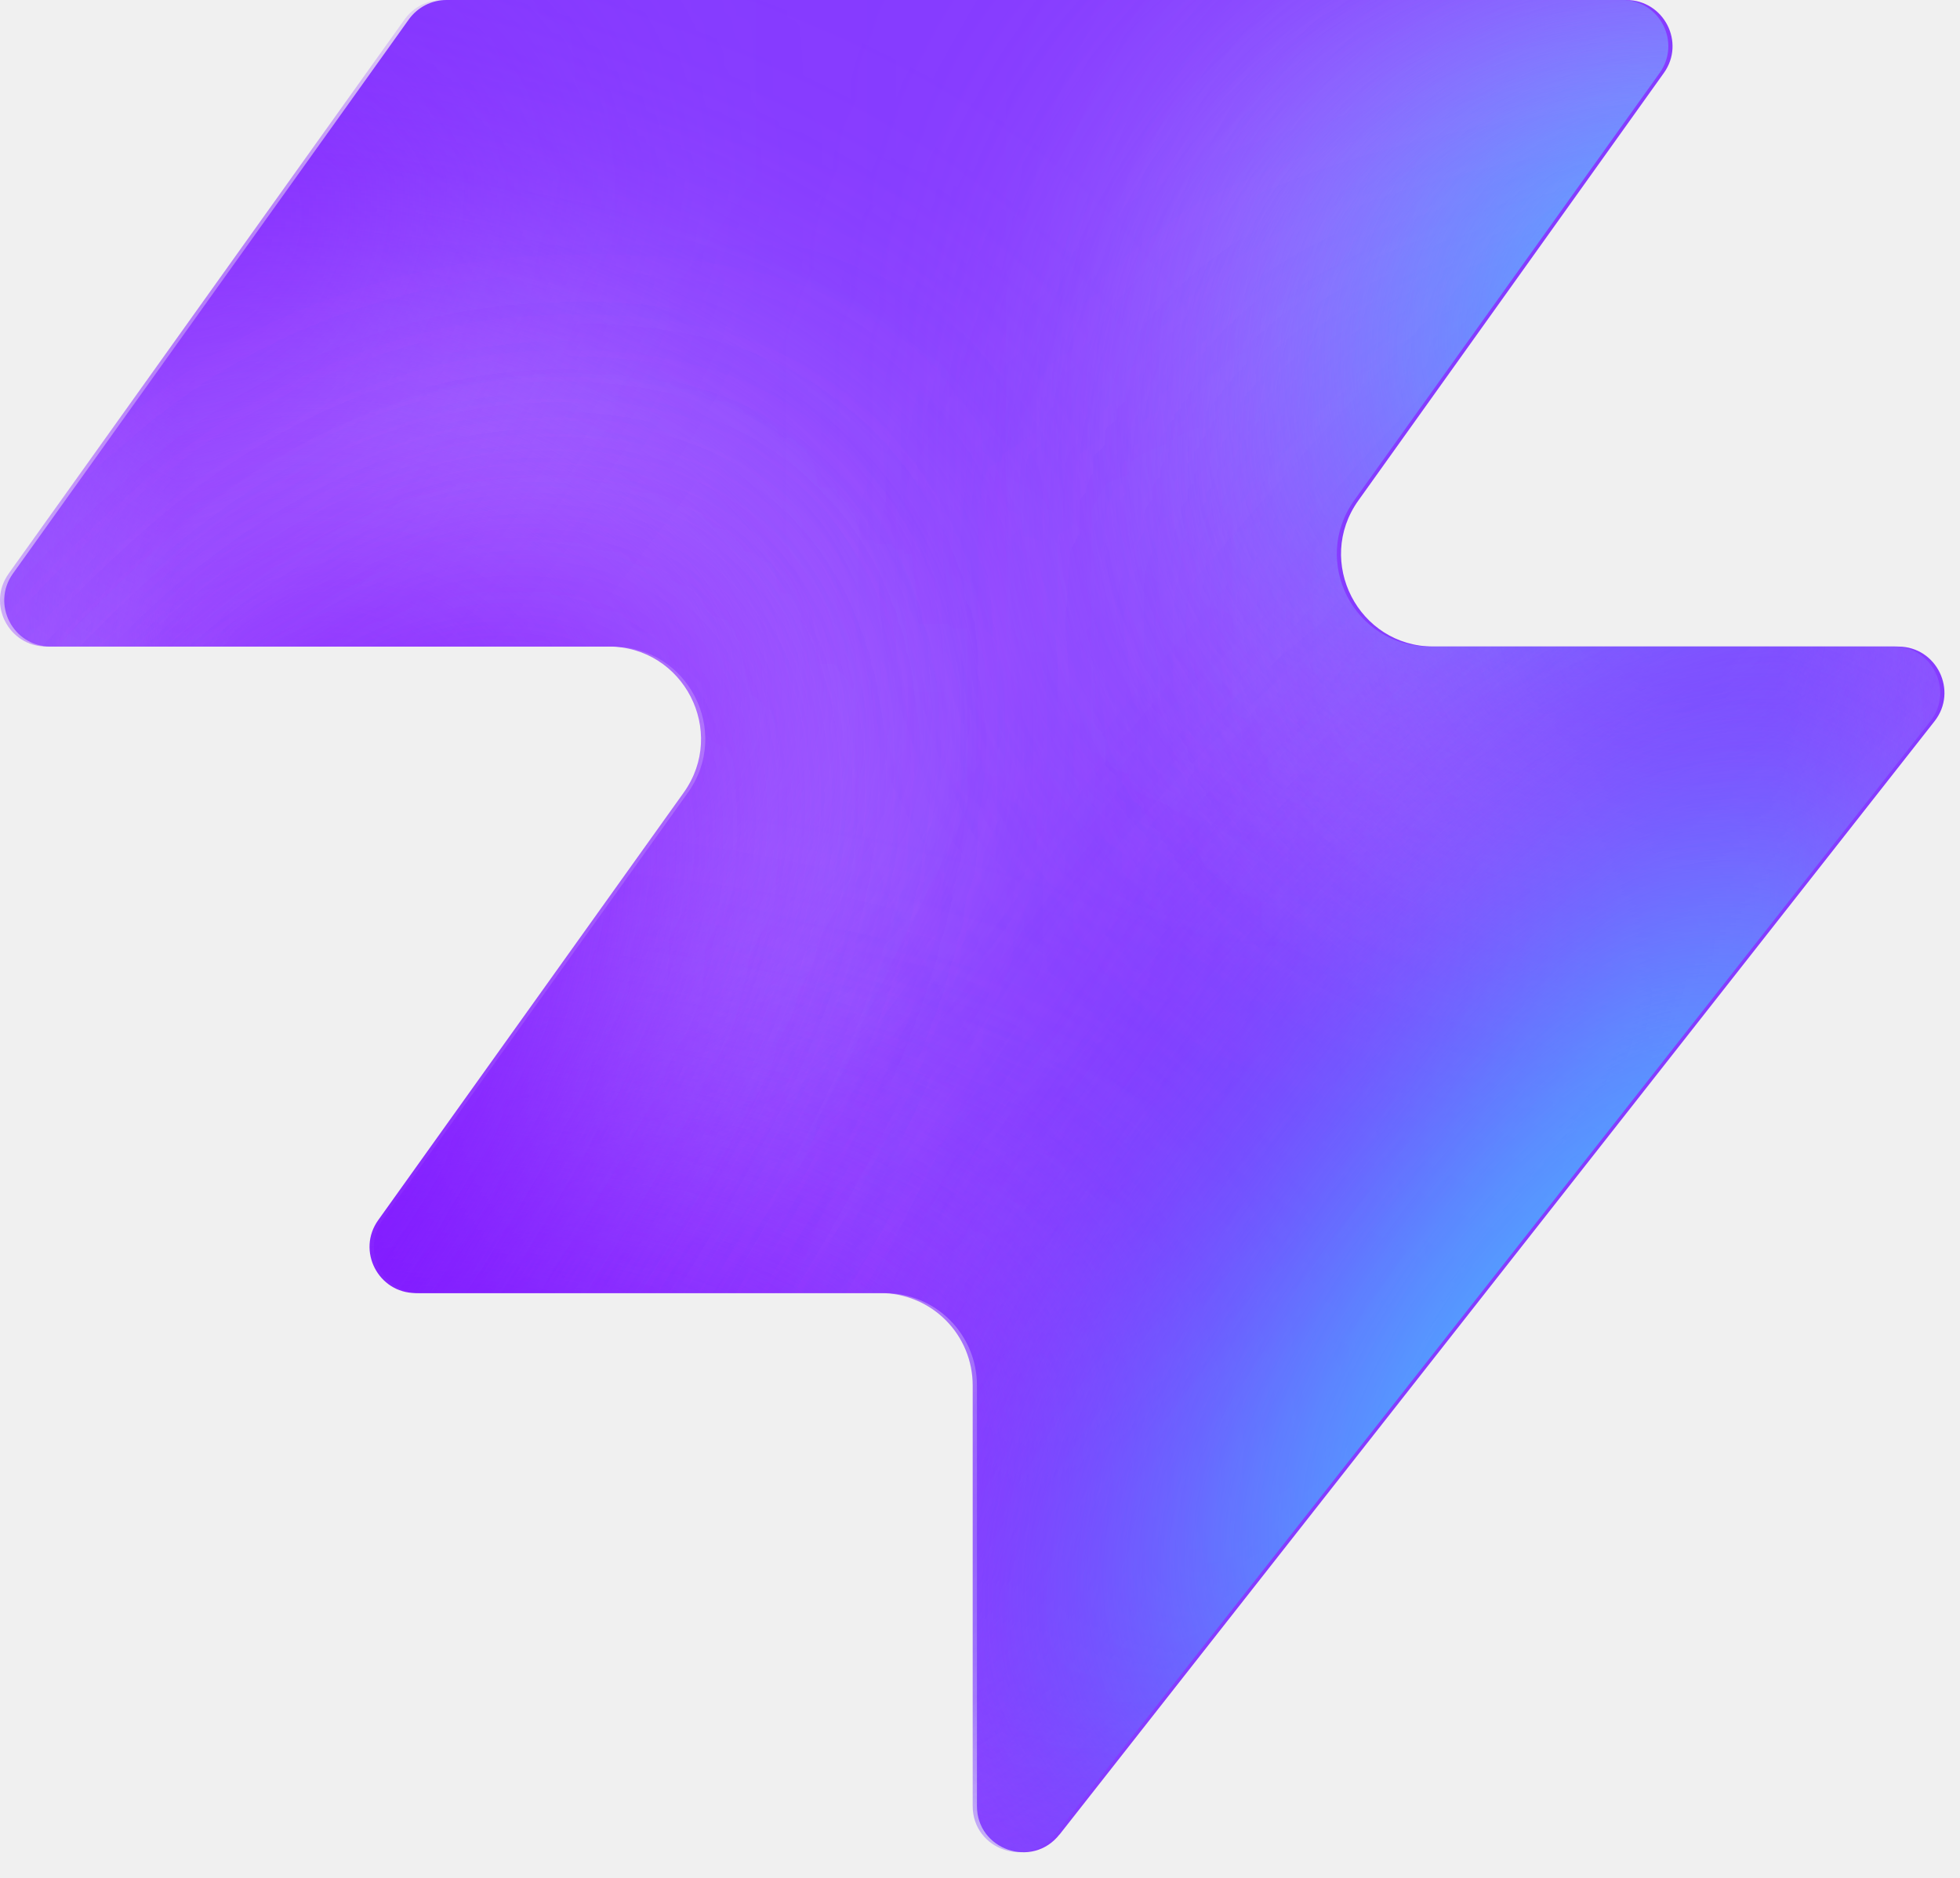
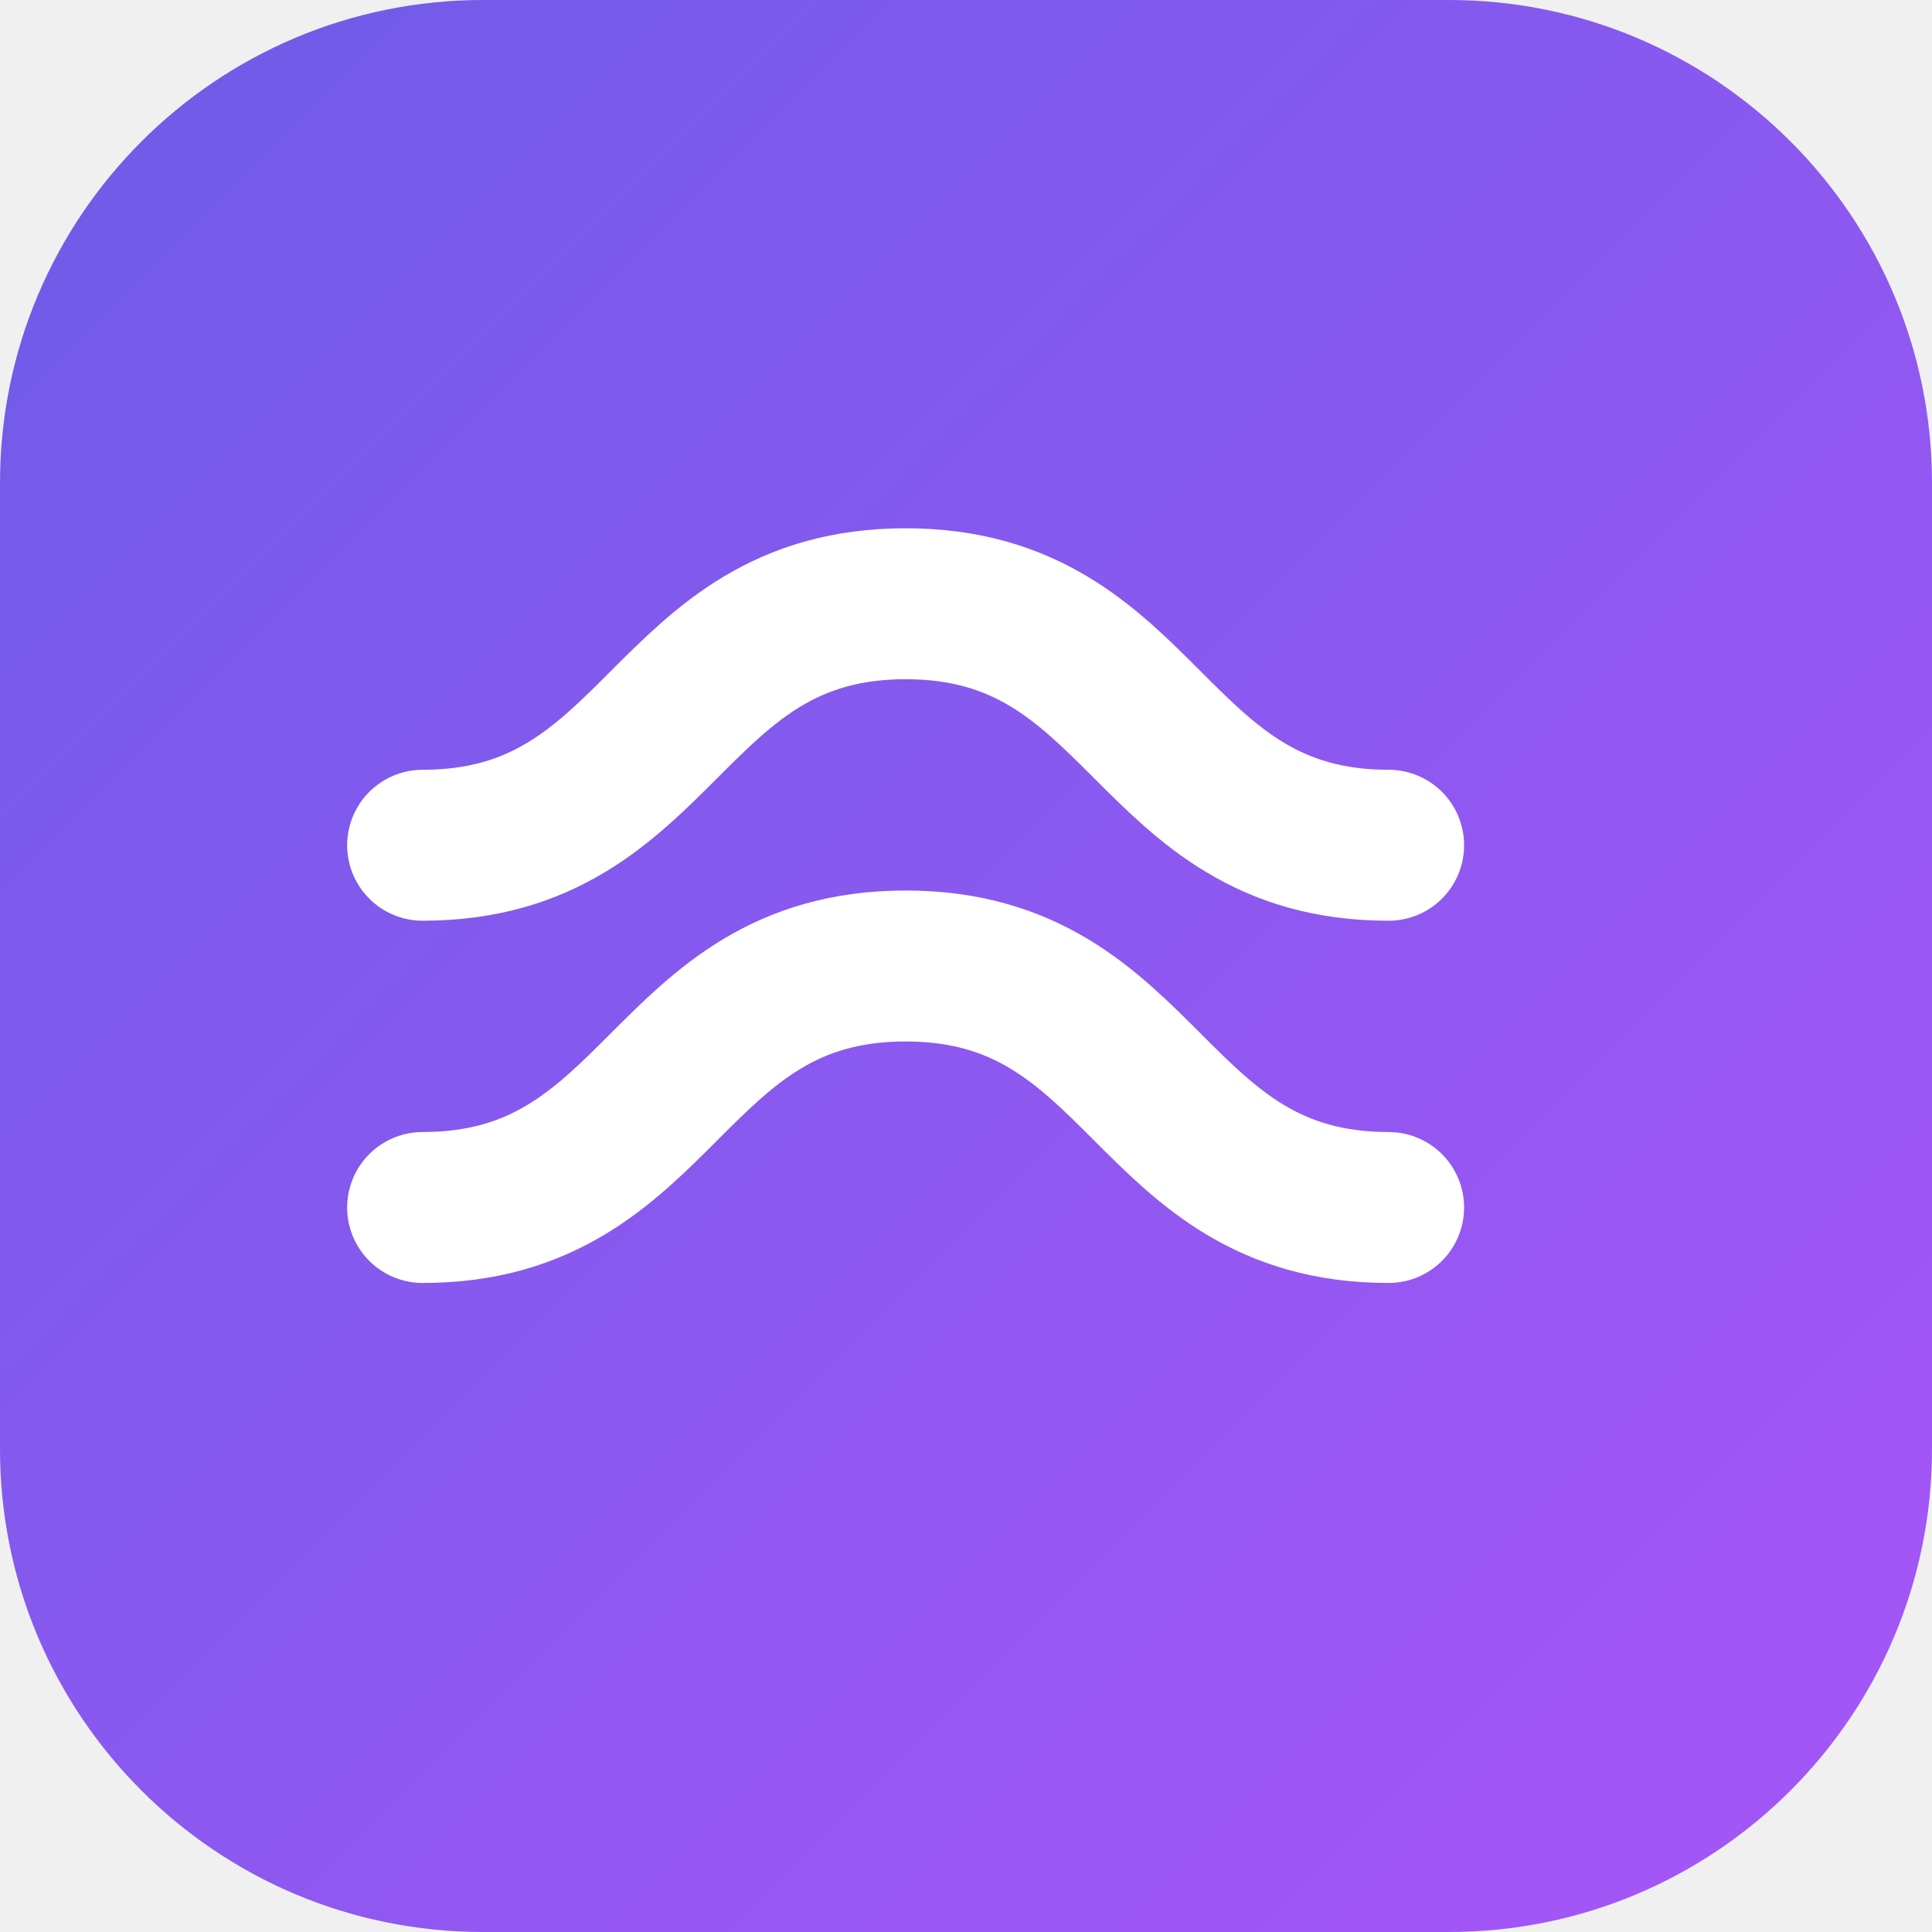
- <svg xmlns="http://www.w3.org/2000/svg" width="48" height="46" fill="none" viewBox="0 0 48 46">
-   <path fill="#863bff" d="M25.946 44.938c-.664.845-2.021.375-2.021-.698V33.937a2.26 2.26 0 0 0-2.262-2.262H10.287c-.92 0-1.456-1.04-.92-1.788l7.48-10.471c1.07-1.497 0-3.578-1.842-3.578H1.237c-.92 0-1.456-1.04-.92-1.788L10.013.474c.214-.297.556-.474.92-.474h28.894c.92 0 1.456 1.04.92 1.788l-7.48 10.471c-1.07 1.498 0 3.579 1.842 3.579h11.377c.943 0 1.473 1.088.89 1.83L25.947 44.94z" style="fill:#863bff;fill:color(display-p3 .525 .23 1);fill-opacity:1" />
-   <mask id="a" width="48" height="46" x="0" y="0" maskUnits="userSpaceOnUse" style="mask-type:alpha">
-     <path fill="#000" d="M25.842 44.938c-.664.844-2.021.375-2.021-.698V33.937a2.26 2.26 0 0 0-2.262-2.262H10.183c-.92 0-1.456-1.04-.92-1.788l7.48-10.471c1.07-1.498 0-3.579-1.842-3.579H1.133c-.92 0-1.456-1.04-.92-1.787L9.91.473c.214-.297.556-.474.92-.474h28.894c.92 0 1.456 1.04.92 1.788l-7.48 10.471c-1.07 1.498 0 3.578 1.842 3.578h11.377c.943 0 1.473 1.088.89 1.832L25.843 44.94z" style="fill:#000;fill-opacity:1" />
-   </mask>
-   <g mask="url(#a)">
-     <g filter="url(#b)">
-       <ellipse cx="5.508" cy="14.704" fill="#ede6ff" rx="5.508" ry="14.704" style="fill:#ede6ff;fill:color(display-p3 .927 .903 1);fill-opacity:1" transform="matrix(.00324 1 1 -.00324 -4.47 31.516)" />
-     </g>
-     <g filter="url(#c)">
-       <ellipse cx="10.399" cy="29.851" fill="#ede6ff" rx="10.399" ry="29.851" style="fill:#ede6ff;fill:color(display-p3 .927 .903 1);fill-opacity:1" transform="matrix(.00324 1 1 -.00324 -39.328 7.883)" />
-     </g>
-     <g filter="url(#d)">
-       <ellipse cx="5.508" cy="30.487" fill="#7e14ff" rx="5.508" ry="30.487" style="fill:#7e14ff;fill:color(display-p3 .492 .077 1);fill-opacity:1" transform="rotate(89.814 -25.913 -14.639)scale(1 -1)" />
-     </g>
-     <g filter="url(#e)">
-       <ellipse cx="5.508" cy="30.599" fill="#7e14ff" rx="5.508" ry="30.599" style="fill:#7e14ff;fill:color(display-p3 .492 .077 1);fill-opacity:1" transform="rotate(89.814 -32.644 -3.334)scale(1 -1)" />
-     </g>
-     <g filter="url(#f)">
-       <ellipse cx="5.508" cy="30.599" fill="#7e14ff" rx="5.508" ry="30.599" style="fill:#7e14ff;fill:color(display-p3 .492 .077 1);fill-opacity:1" transform="matrix(.00324 1 1 -.00324 -34.34 30.47)" />
-     </g>
-     <g filter="url(#g)">
-       <ellipse cx="14.072" cy="22.078" fill="#ede6ff" rx="14.072" ry="22.078" style="fill:#ede6ff;fill:color(display-p3 .927 .903 1);fill-opacity:1" transform="rotate(93.35 24.506 48.493)scale(-1 1)" />
-     </g>
-     <g filter="url(#h)">
-       <ellipse cx="3.47" cy="21.501" fill="#7e14ff" rx="3.47" ry="21.501" style="fill:#7e14ff;fill:color(display-p3 .492 .077 1);fill-opacity:1" transform="rotate(89.009 28.708 47.59)scale(-1 1)" />
-     </g>
-     <g filter="url(#i)">
-       <ellipse cx="3.47" cy="21.501" fill="#7e14ff" rx="3.47" ry="21.501" style="fill:#7e14ff;fill:color(display-p3 .492 .077 1);fill-opacity:1" transform="rotate(89.009 28.708 47.59)scale(-1 1)" />
-     </g>
-     <g filter="url(#j)">
-       <ellipse cx=".387" cy="8.972" fill="#7e14ff" rx="4.407" ry="29.108" style="fill:#7e14ff;fill:color(display-p3 .492 .077 1);fill-opacity:1" transform="rotate(39.51 .387 8.972)" />
-     </g>
-     <g filter="url(#k)">
-       <ellipse cx="47.523" cy="-6.092" fill="#7e14ff" rx="4.407" ry="29.108" style="fill:#7e14ff;fill:color(display-p3 .492 .077 1);fill-opacity:1" transform="rotate(37.892 47.523 -6.092)" />
-     </g>
-     <g filter="url(#l)">
-       <ellipse cx="41.412" cy="6.333" fill="#47bfff" rx="5.971" ry="9.665" style="fill:#47bfff;fill:color(display-p3 .28 .748 1);fill-opacity:1" transform="rotate(37.892 41.412 6.333)" />
-     </g>
-     <g filter="url(#m)">
-       <ellipse cx="-1.879" cy="38.332" fill="#7e14ff" rx="4.407" ry="29.108" style="fill:#7e14ff;fill:color(display-p3 .492 .077 1);fill-opacity:1" transform="rotate(37.892 -1.88 38.332)" />
-     </g>
-     <g filter="url(#n)">
-       <ellipse cx="-1.879" cy="38.332" fill="#7e14ff" rx="4.407" ry="29.108" style="fill:#7e14ff;fill:color(display-p3 .492 .077 1);fill-opacity:1" transform="rotate(37.892 -1.88 38.332)" />
-     </g>
-     <g filter="url(#o)">
-       <ellipse cx="35.651" cy="29.907" fill="#7e14ff" rx="4.407" ry="29.108" style="fill:#7e14ff;fill:color(display-p3 .492 .077 1);fill-opacity:1" transform="rotate(37.892 35.651 29.907)" />
-     </g>
-     <g filter="url(#p)">
-       <ellipse cx="38.418" cy="32.4" fill="#47bfff" rx="5.971" ry="15.297" style="fill:#47bfff;fill:color(display-p3 .28 .748 1);fill-opacity:1" transform="rotate(37.892 38.418 32.4)" />
-     </g>
-   </g>
+ <svg xmlns="http://www.w3.org/2000/svg" viewBox="0 0 64 64">
  <defs>
-     <filter id="b" width="60.045" height="41.654" x="-19.77" y="16.149" color-interpolation-filters="sRGB" filterUnits="userSpaceOnUse">
-       <feFlood flood-opacity="0" result="BackgroundImageFix" />
-       <feBlend in="SourceGraphic" in2="BackgroundImageFix" result="shape" />
-       <feGaussianBlur result="effect1_foregroundBlur_2002_17158" stdDeviation="7.659" />
-     </filter>
-     <filter id="c" width="90.34" height="51.437" x="-54.613" y="-7.533" color-interpolation-filters="sRGB" filterUnits="userSpaceOnUse">
-       <feFlood flood-opacity="0" result="BackgroundImageFix" />
-       <feBlend in="SourceGraphic" in2="BackgroundImageFix" result="shape" />
-       <feGaussianBlur result="effect1_foregroundBlur_2002_17158" stdDeviation="7.659" />
-     </filter>
-     <filter id="d" width="79.355" height="29.4" x="-49.64" y="2.03" color-interpolation-filters="sRGB" filterUnits="userSpaceOnUse">
-       <feFlood flood-opacity="0" result="BackgroundImageFix" />
-       <feBlend in="SourceGraphic" in2="BackgroundImageFix" result="shape" />
-       <feGaussianBlur result="effect1_foregroundBlur_2002_17158" stdDeviation="4.596" />
-     </filter>
-     <filter id="e" width="79.579" height="29.4" x="-45.045" y="20.029" color-interpolation-filters="sRGB" filterUnits="userSpaceOnUse">
-       <feFlood flood-opacity="0" result="BackgroundImageFix" />
-       <feBlend in="SourceGraphic" in2="BackgroundImageFix" result="shape" />
-       <feGaussianBlur result="effect1_foregroundBlur_2002_17158" stdDeviation="4.596" />
-     </filter>
-     <filter id="f" width="79.579" height="29.4" x="-43.513" y="21.178" color-interpolation-filters="sRGB" filterUnits="userSpaceOnUse">
-       <feFlood flood-opacity="0" result="BackgroundImageFix" />
-       <feBlend in="SourceGraphic" in2="BackgroundImageFix" result="shape" />
-       <feGaussianBlur result="effect1_foregroundBlur_2002_17158" stdDeviation="4.596" />
-     </filter>
-     <filter id="g" width="74.749" height="58.852" x="15.756" y="-17.901" color-interpolation-filters="sRGB" filterUnits="userSpaceOnUse">
-       <feFlood flood-opacity="0" result="BackgroundImageFix" />
-       <feBlend in="SourceGraphic" in2="BackgroundImageFix" result="shape" />
-       <feGaussianBlur result="effect1_foregroundBlur_2002_17158" stdDeviation="7.659" />
-     </filter>
-     <filter id="h" width="61.377" height="25.362" x="23.548" y="2.284" color-interpolation-filters="sRGB" filterUnits="userSpaceOnUse">
-       <feFlood flood-opacity="0" result="BackgroundImageFix" />
-       <feBlend in="SourceGraphic" in2="BackgroundImageFix" result="shape" />
-       <feGaussianBlur result="effect1_foregroundBlur_2002_17158" stdDeviation="4.596" />
-     </filter>
-     <filter id="i" width="61.377" height="25.362" x="23.548" y="2.284" color-interpolation-filters="sRGB" filterUnits="userSpaceOnUse">
-       <feFlood flood-opacity="0" result="BackgroundImageFix" />
-       <feBlend in="SourceGraphic" in2="BackgroundImageFix" result="shape" />
-       <feGaussianBlur result="effect1_foregroundBlur_2002_17158" stdDeviation="4.596" />
-     </filter>
-     <filter id="j" width="56.045" height="63.649" x="-27.636" y="-22.853" color-interpolation-filters="sRGB" filterUnits="userSpaceOnUse">
-       <feFlood flood-opacity="0" result="BackgroundImageFix" />
-       <feBlend in="SourceGraphic" in2="BackgroundImageFix" result="shape" />
-       <feGaussianBlur result="effect1_foregroundBlur_2002_17158" stdDeviation="4.596" />
-     </filter>
-     <filter id="k" width="54.814" height="64.646" x="20.116" y="-38.415" color-interpolation-filters="sRGB" filterUnits="userSpaceOnUse">
-       <feFlood flood-opacity="0" result="BackgroundImageFix" />
-       <feBlend in="SourceGraphic" in2="BackgroundImageFix" result="shape" />
-       <feGaussianBlur result="effect1_foregroundBlur_2002_17158" stdDeviation="4.596" />
-     </filter>
-     <filter id="l" width="33.541" height="35.313" x="24.641" y="-11.323" color-interpolation-filters="sRGB" filterUnits="userSpaceOnUse">
-       <feFlood flood-opacity="0" result="BackgroundImageFix" />
-       <feBlend in="SourceGraphic" in2="BackgroundImageFix" result="shape" />
-       <feGaussianBlur result="effect1_foregroundBlur_2002_17158" stdDeviation="4.596" />
-     </filter>
-     <filter id="m" width="54.814" height="64.646" x="-29.286" y="6.009" color-interpolation-filters="sRGB" filterUnits="userSpaceOnUse">
-       <feFlood flood-opacity="0" result="BackgroundImageFix" />
-       <feBlend in="SourceGraphic" in2="BackgroundImageFix" result="shape" />
-       <feGaussianBlur result="effect1_foregroundBlur_2002_17158" stdDeviation="4.596" />
-     </filter>
-     <filter id="n" width="54.814" height="64.646" x="-29.286" y="6.009" color-interpolation-filters="sRGB" filterUnits="userSpaceOnUse">
-       <feFlood flood-opacity="0" result="BackgroundImageFix" />
-       <feBlend in="SourceGraphic" in2="BackgroundImageFix" result="shape" />
-       <feGaussianBlur result="effect1_foregroundBlur_2002_17158" stdDeviation="4.596" />
-     </filter>
-     <filter id="o" width="54.814" height="64.646" x="8.244" y="-2.416" color-interpolation-filters="sRGB" filterUnits="userSpaceOnUse">
-       <feFlood flood-opacity="0" result="BackgroundImageFix" />
-       <feBlend in="SourceGraphic" in2="BackgroundImageFix" result="shape" />
-       <feGaussianBlur result="effect1_foregroundBlur_2002_17158" stdDeviation="4.596" />
-     </filter>
-     <filter id="p" width="39.409" height="43.623" x="18.713" y="10.588" color-interpolation-filters="sRGB" filterUnits="userSpaceOnUse">
-       <feFlood flood-opacity="0" result="BackgroundImageFix" />
-       <feBlend in="SourceGraphic" in2="BackgroundImageFix" result="shape" />
-       <feGaussianBlur result="effect1_foregroundBlur_2002_17158" stdDeviation="4.596" />
-     </filter>
+     <linearGradient id="g" x1="0" y1="0" x2="1" y2="1">
+       <stop offset="0" stop-color="#6d5ce8" />
+       <stop offset="1" stop-color="#a855f7" />
+     </linearGradient>
  </defs>
+   <rect width="64" height="64" rx="16" fill="url(#g)" />
+   <path d="M14 40c8 0 8-8 16-8s8 8 16 8M14 28c8 0 8-8 16-8s8 8 16 8" fill="none" stroke="#fff" stroke-width="5" stroke-linecap="round" />
</svg>
